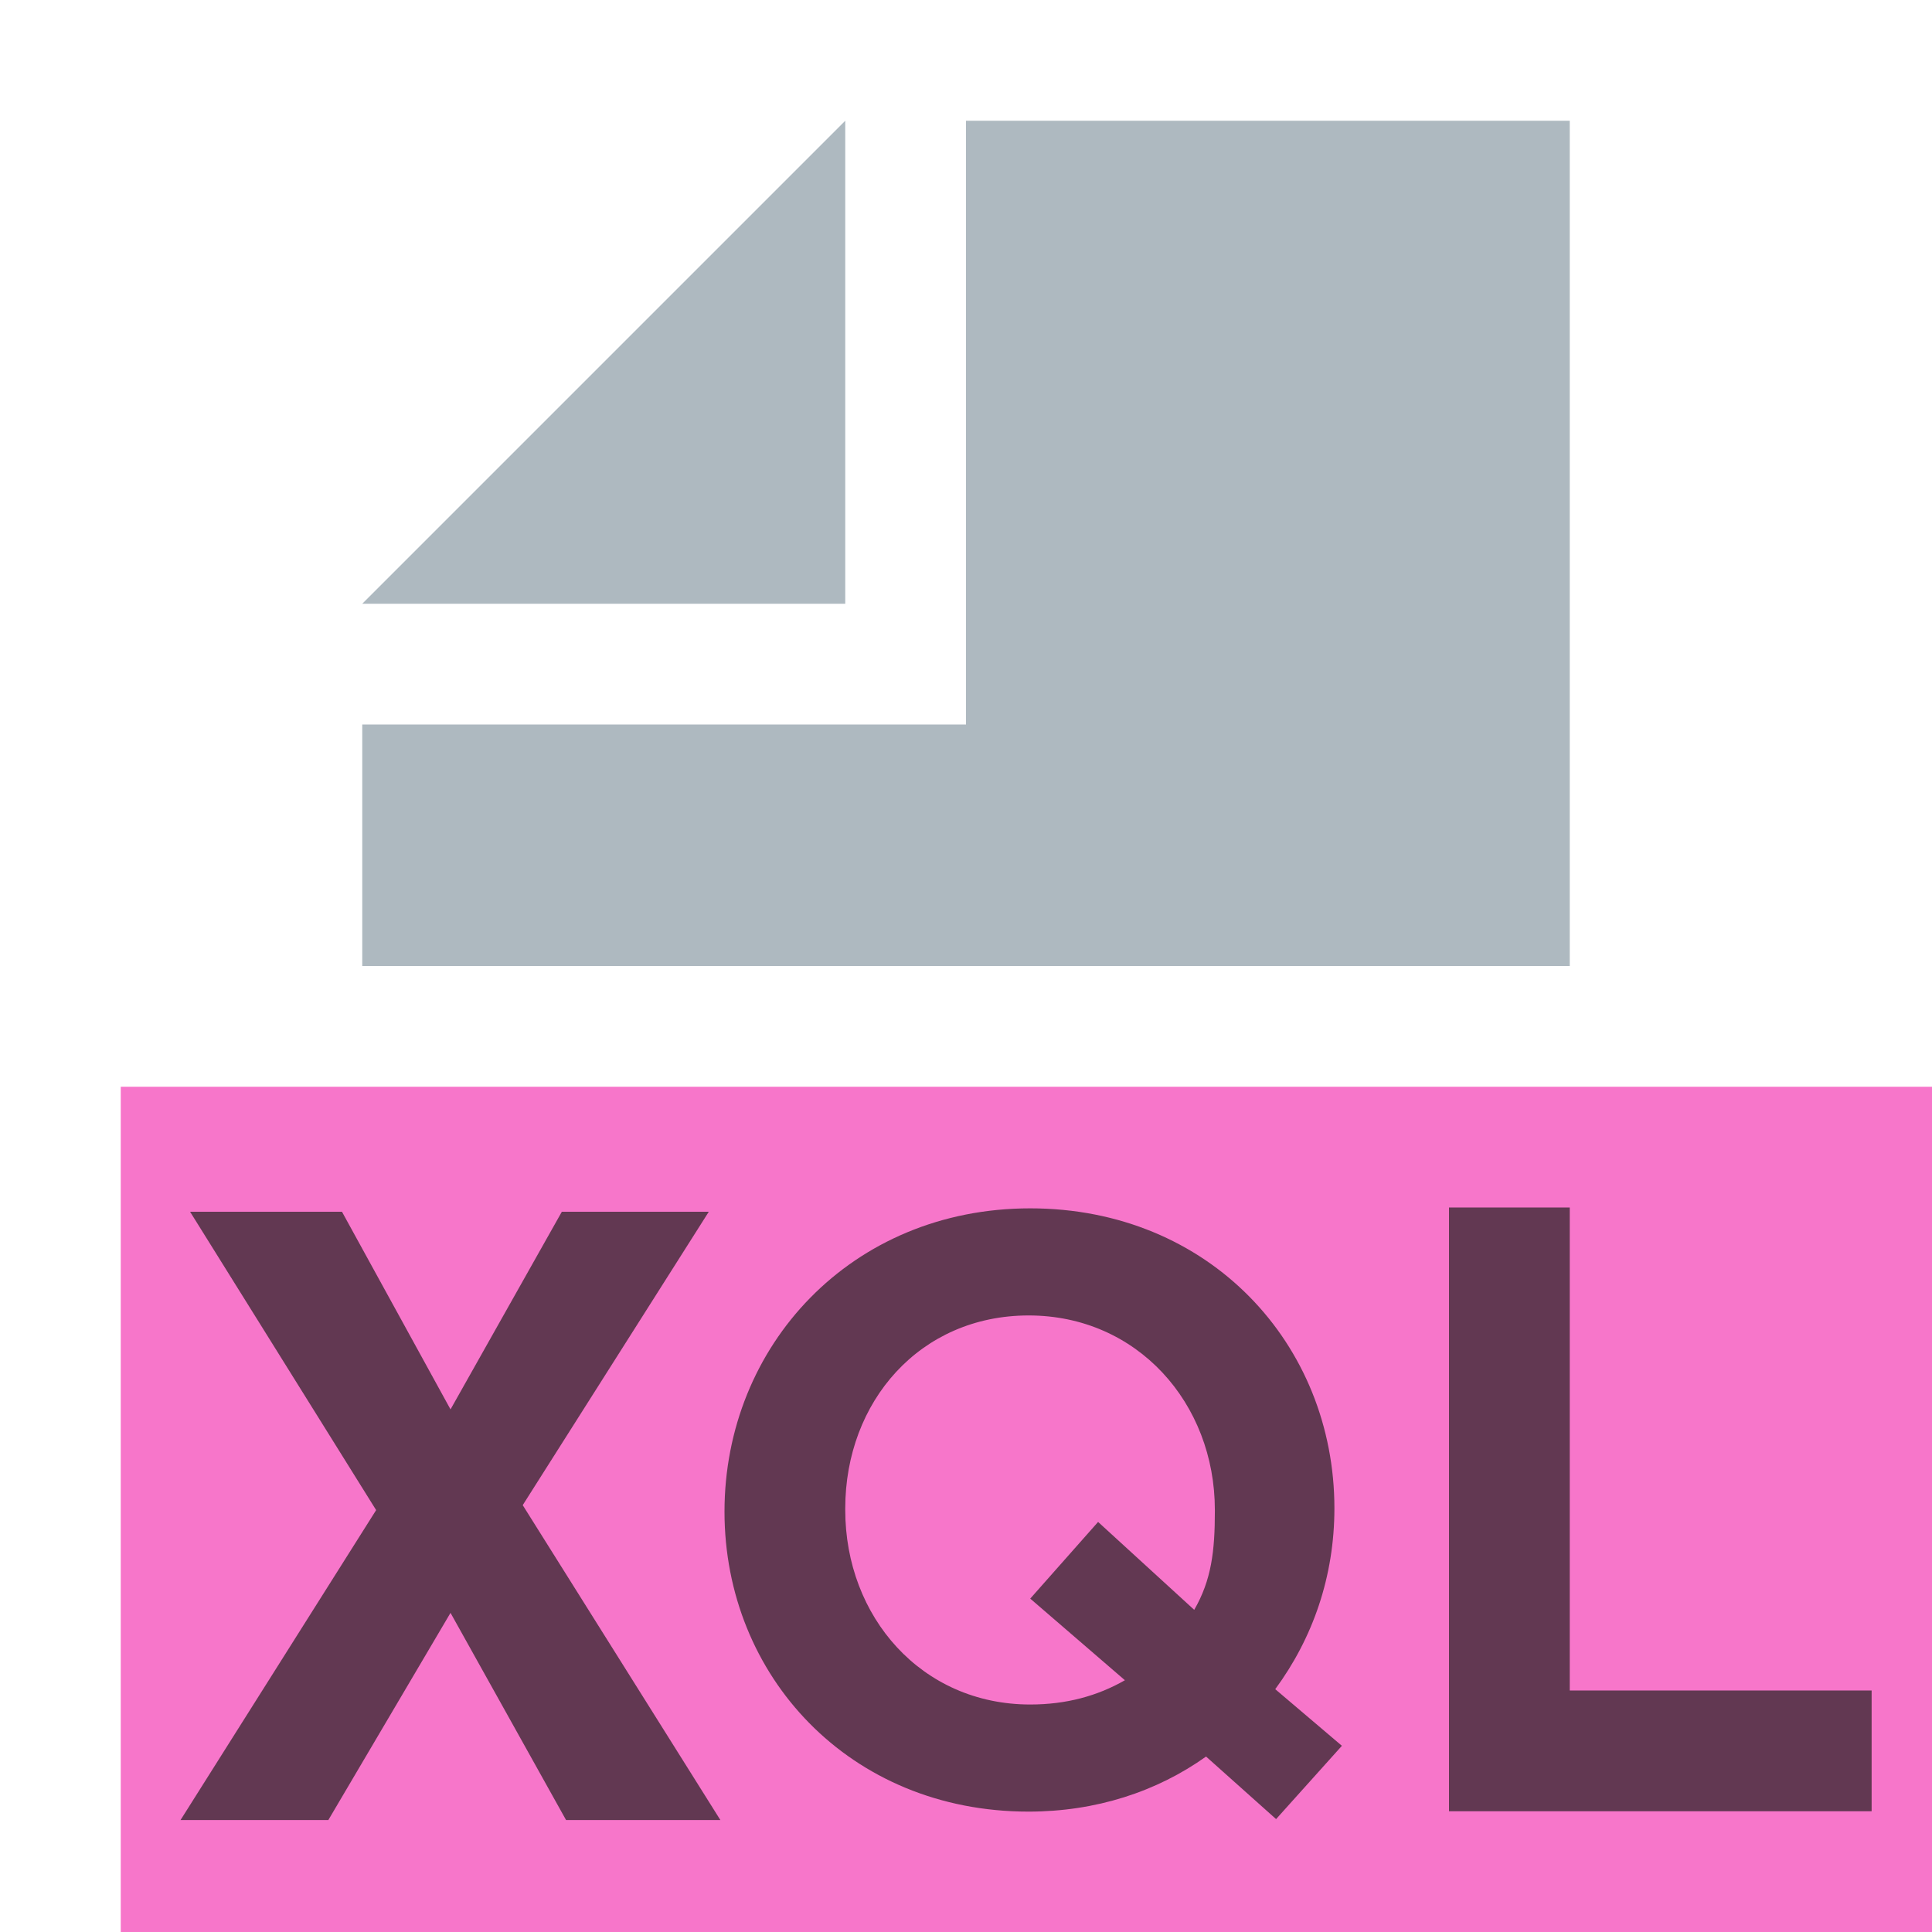
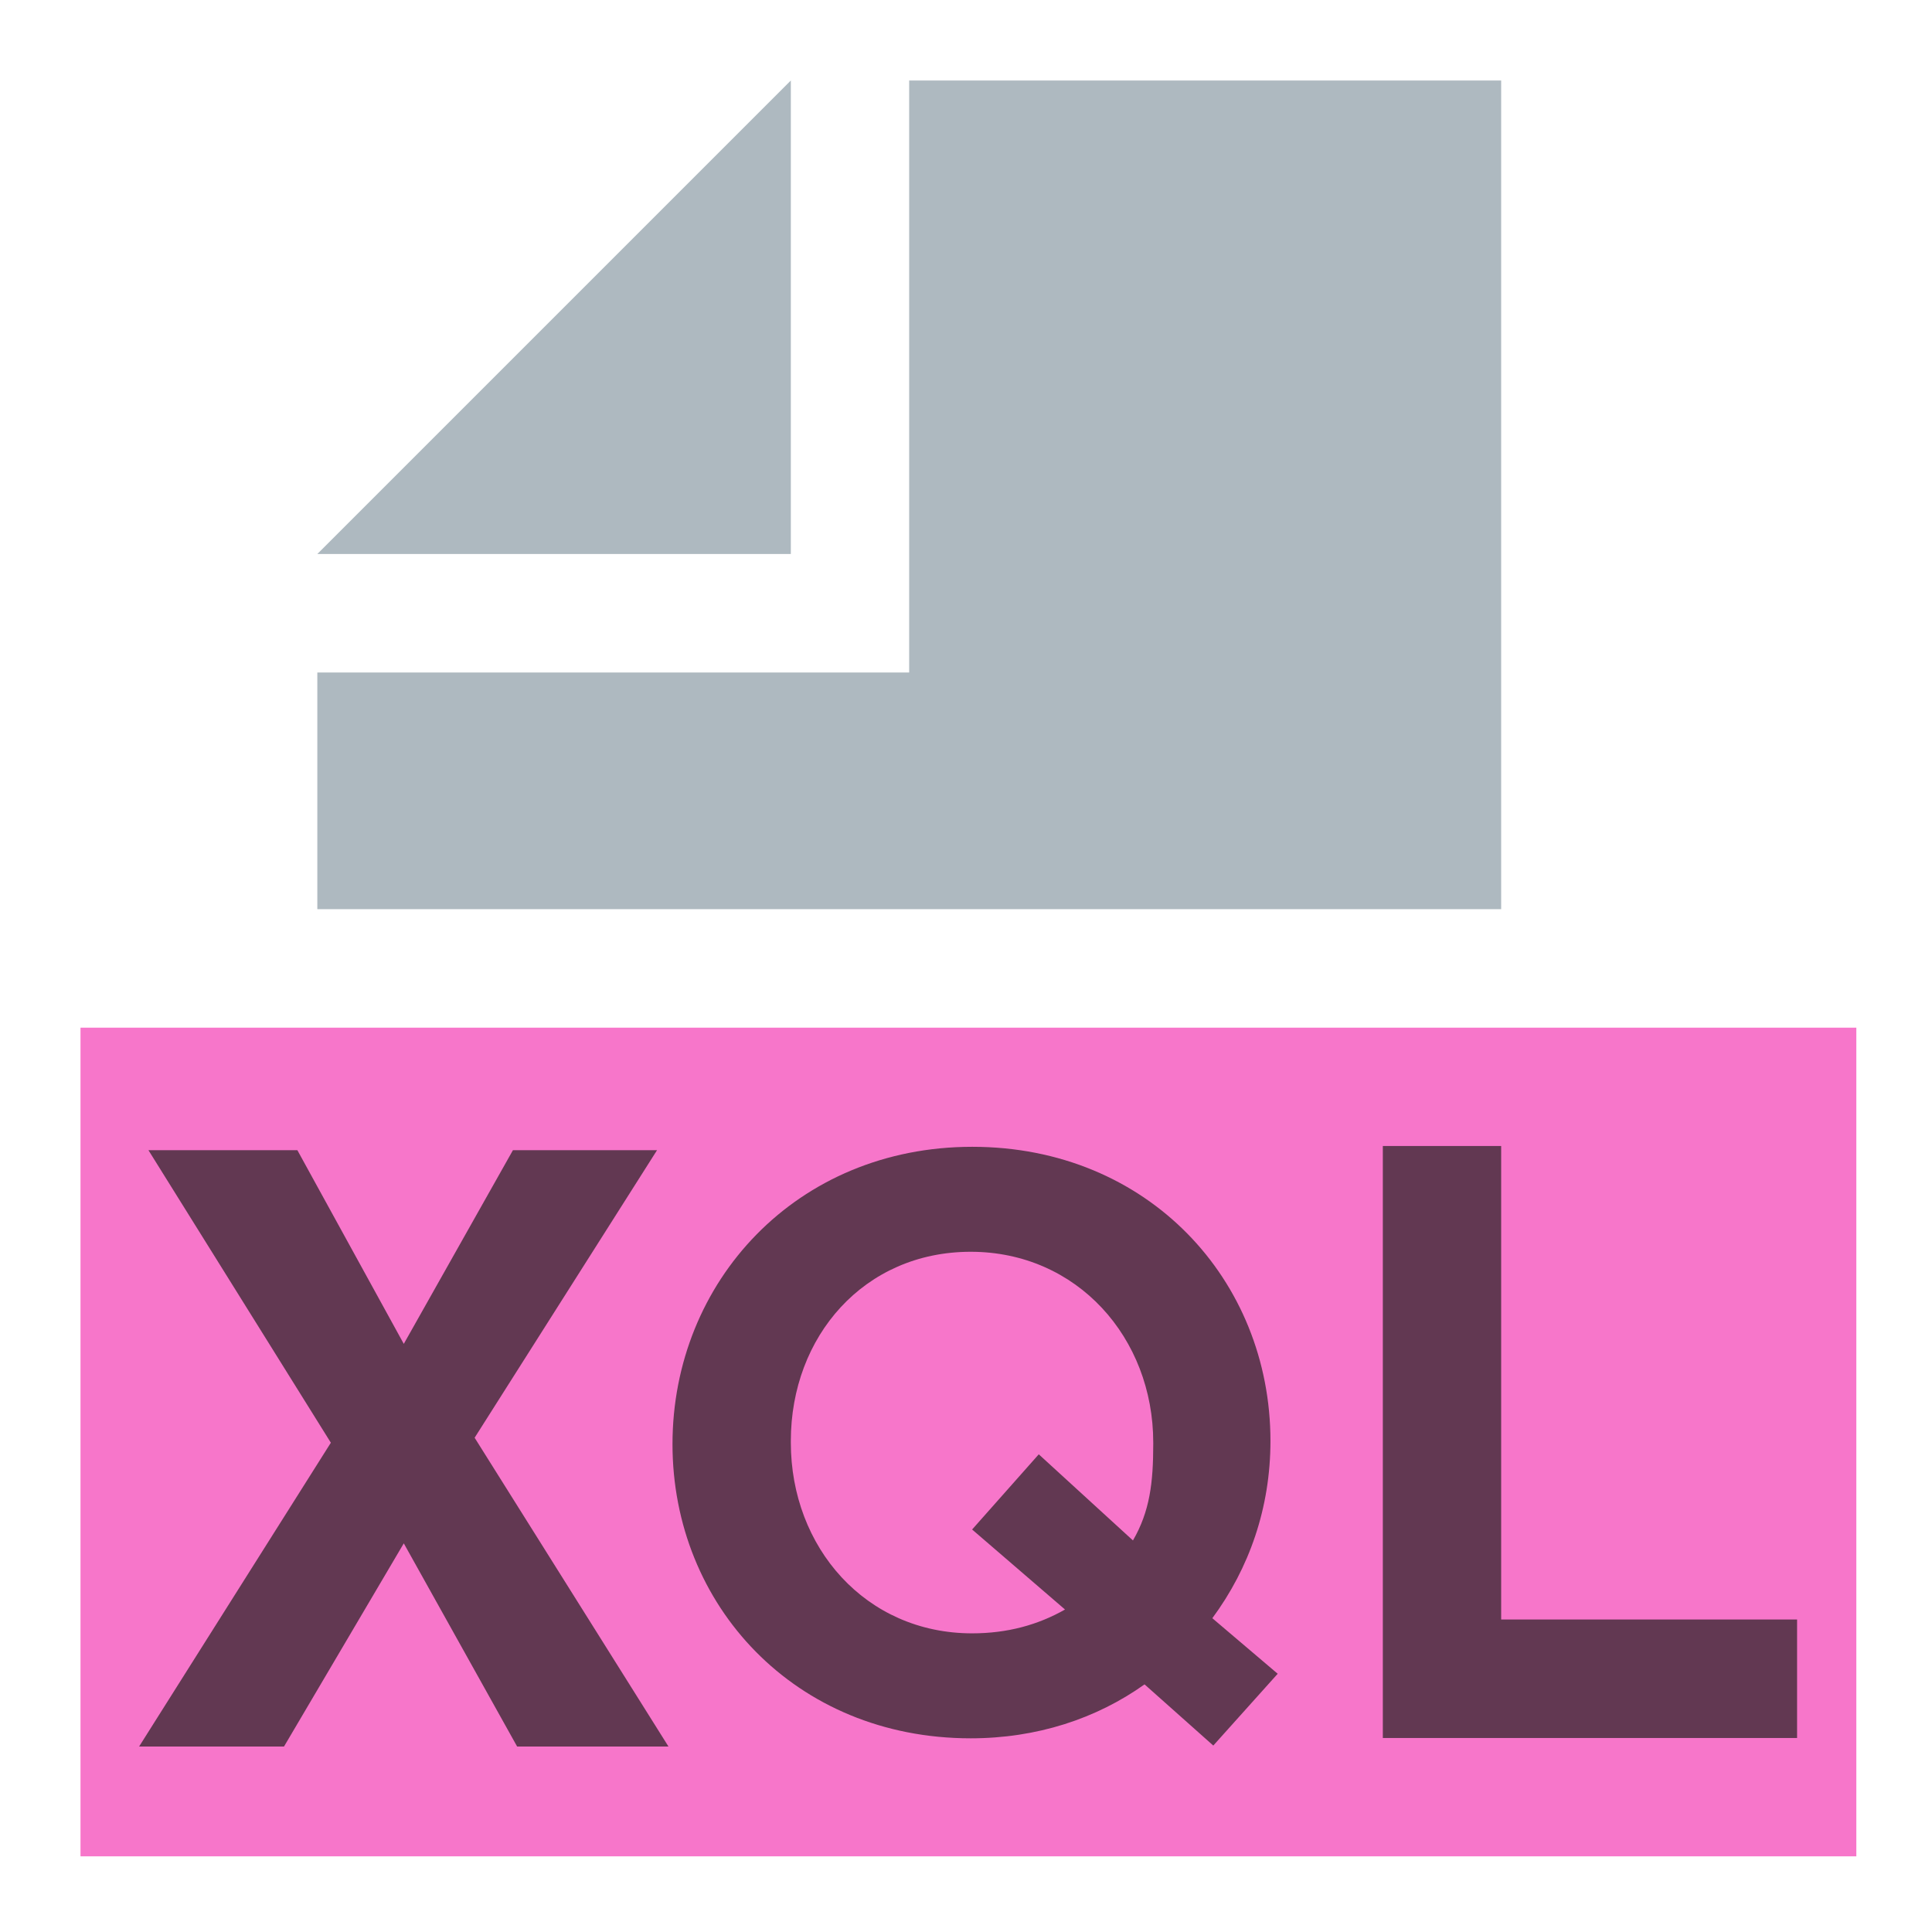
- <svg xmlns="http://www.w3.org/2000/svg" height="100%" stroke-miterlimit="10" style="fill-rule:nonzero;clip-rule:evenodd;stroke-linecap:round;stroke-linejoin:round;" version="1.1" viewBox="0 0 16 16" width="100%" xml:space="preserve">
+ <svg xmlns="http://www.w3.org/2000/svg" height="12.0pt" stroke-miterlimit="10" style="fill-rule:nonzero;clip-rule:evenodd;stroke-linecap:round;stroke-linejoin:round;" version="1.1" viewBox="0 0 12 12" width="12.0pt" xml:space="preserve">
  <defs />
  <g id="xql">
    <g opacity="1">
-       <path d="M1 16L16 16L16 9L1 9L1 16Z" fill="#f43db4" fill-opacity="0.7" fill-rule="evenodd" opacity="1" stroke="none" />
-       <path d="M11.113 14.458L10.568 15.065L9.988 14.547C9.581 14.837 9.077 15.003 8.518 15.003C7.035 15.003 6 13.878 6 12.519C6 11.146 7.049 10.007 8.532 10.007C10.016 10.007 11.051 11.132 11.051 12.491C11.051 13.057 10.871 13.568 10.561 13.989L11.113 14.458ZM8.532 14.116C8.83 14.116 9.089 14.045 9.316 13.915L8.532 13.239L9.094 12.604L9.89 13.332C10.033 13.085 10.061 12.843 10.061 12.518L10.061 12.505C10.061 11.621 9.419 10.894 8.519 10.894C7.618 10.894 7 11.608 7 12.492L7 12.505C7 13.389 7.631 14.116 8.532 14.116Z" fill="#231f20" fill-opacity="0.7" fill-rule="evenodd" opacity="1" stroke="none" />
-       <path d="M12 10L13 10L13 14L15.5 14L15.5 15L12 15L12 10Z" fill="#231f20" fill-opacity="0.7" fill-rule="evenodd" opacity="1" stroke="none" />
-       <path d="M7 1L3 5L7 5L7 1Z" fill="#9aa7b0" fill-opacity="0.8" fill-rule="evenodd" opacity="1" stroke="none" />
-       <path d="M8 1L8 6L3 6L3 8L13 8L13 1L8 1Z" fill="#9aa7b0" fill-opacity="0.8" fill-rule="evenodd" opacity="1" stroke="none" />
-       <path d="M5.966 15.073L4.688 15.073L3.731 13.357L2.719 15.073L1.495 15.073L3.115 12.506L1.574 10.035L2.832 10.035L3.731 11.672L4.653 10.035L5.87 10.035L4.329 12.465L5.966 15.073Z" fill="#231f20" fill-opacity="0.7" fill-rule="nonzero" opacity="1" stroke="none" />
+       <path d="M0.5 11.53L11.53 11.53L11.53 6.383L0.5 6.383L0.5 11.53Z" fill="#f43db4" fill-opacity="0.7" fill-rule="evenodd" opacity="1" stroke="none" />
+       <path d="M7.936 10.396L7.536 10.842L7.109 10.462C6.81 10.675 6.44 10.797 6.029 10.797C4.938 10.797 4.177 9.97 4.177 8.97C4.177 7.96 4.948 7.123 6.039 7.123C7.13 7.123 7.891 7.95 7.891 8.95C7.891 9.366 7.759 9.741 7.53 10.051L7.936 10.396ZM6.038 10.145C6.258 10.145 6.448 10.092 6.615 9.997L6.038 9.5L6.452 9.033L7.037 9.568C7.142 9.387 7.163 9.208 7.163 8.97L7.163 8.96C7.163 8.31 6.691 7.775 6.029 7.775C5.367 7.775 4.912 8.301 4.912 8.95L4.912 8.96C4.912 9.61 5.376 10.145 6.038 10.145Z" fill="#231f20" fill-opacity="0.7" fill-rule="evenodd" opacity="1" stroke="none" />
+       <path d="M8.589 7.118L9.324 7.118L9.324 10.059L11.162 10.059L11.162 10.795L8.589 10.795L8.589 7.118Z" fill="#231f20" fill-opacity="0.7" fill-rule="evenodd" opacity="1" stroke="none" />
+       <path d="M4.912 0.5L1.971 3.441L4.912 3.441L4.912 0.5Z" fill="#9aa7b0" fill-opacity="0.8" fill-rule="evenodd" opacity="1" stroke="none" />
+       <path d="M5.647 0.5L5.647 4.177L1.971 4.177L1.971 5.647L9.324 5.647L9.324 0.5L5.647 0.5Z" fill="#9aa7b0" fill-opacity="0.8" fill-rule="evenodd" opacity="1" stroke="none" />
+       <path d="M4.152 10.848L3.212 10.848L2.508 9.586L1.764 10.848L0.864 10.848L2.055 8.961L0.922 7.144L1.847 7.144L2.508 8.347L3.186 7.144L4.081 7.144L2.948 8.93L4.152 10.848Z" fill="#231f20" fill-opacity="0.7" fill-rule="nonzero" opacity="1" stroke="none" />
    </g>
  </g>
</svg>
